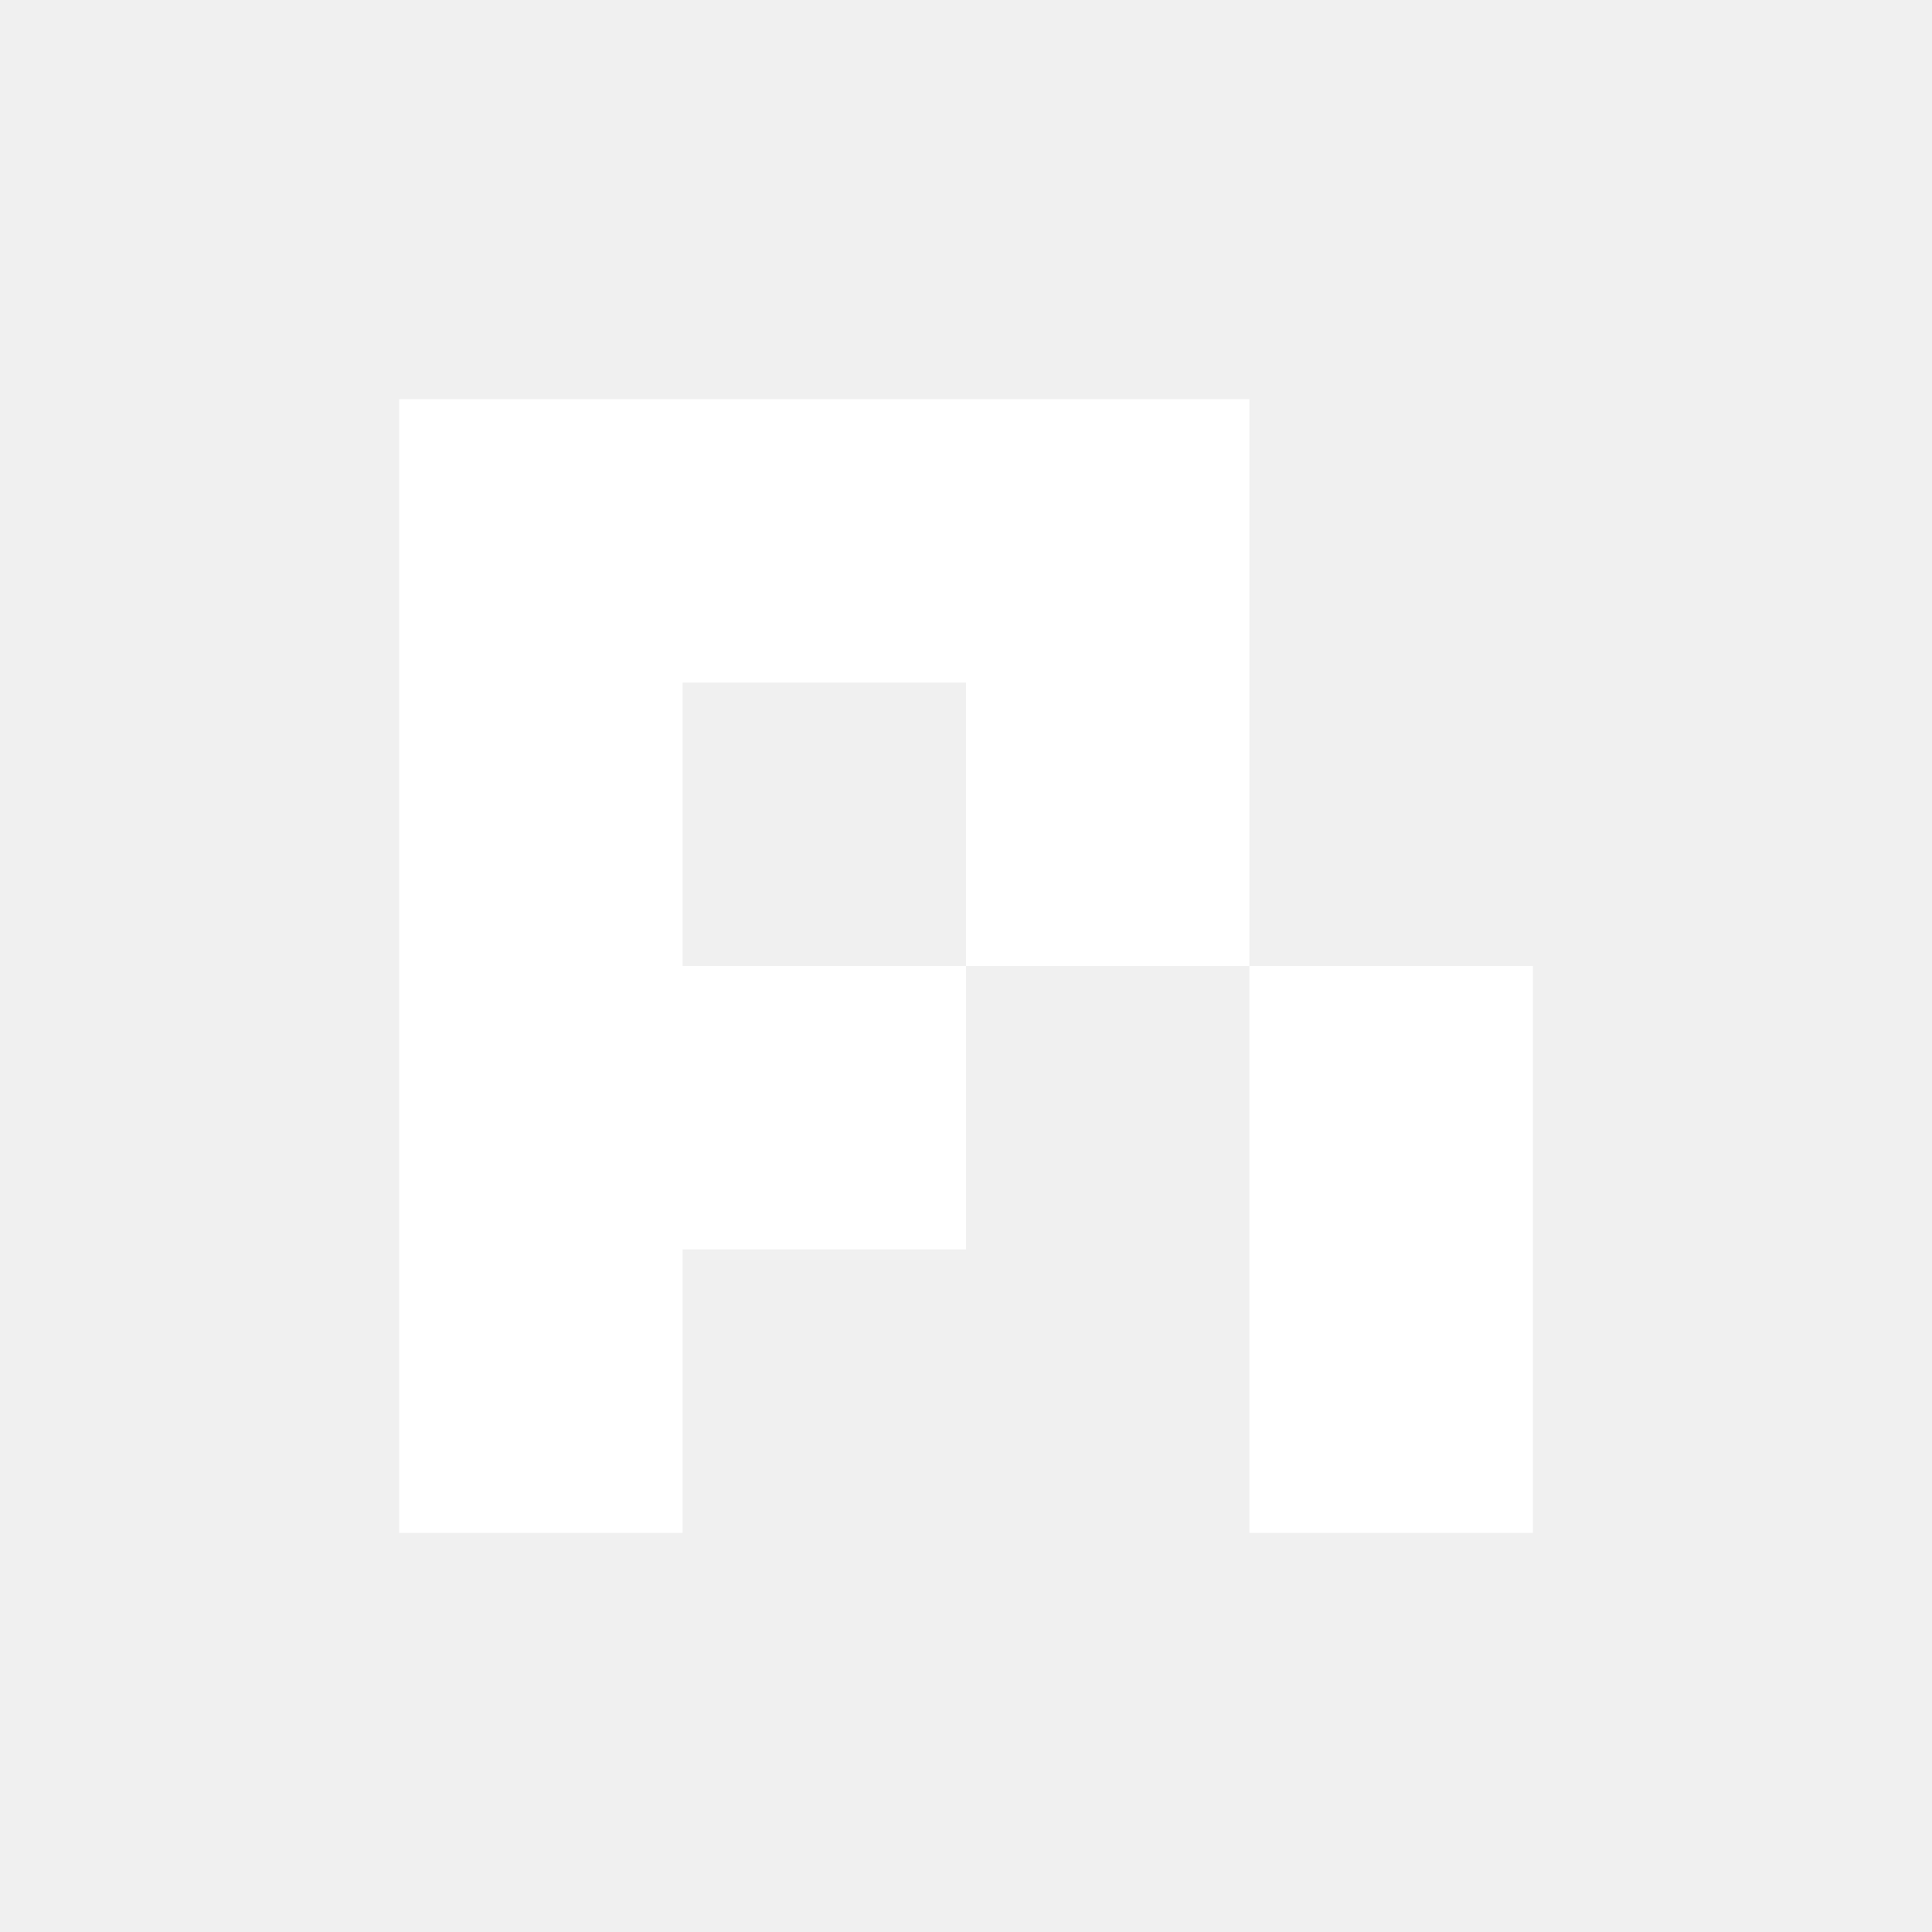
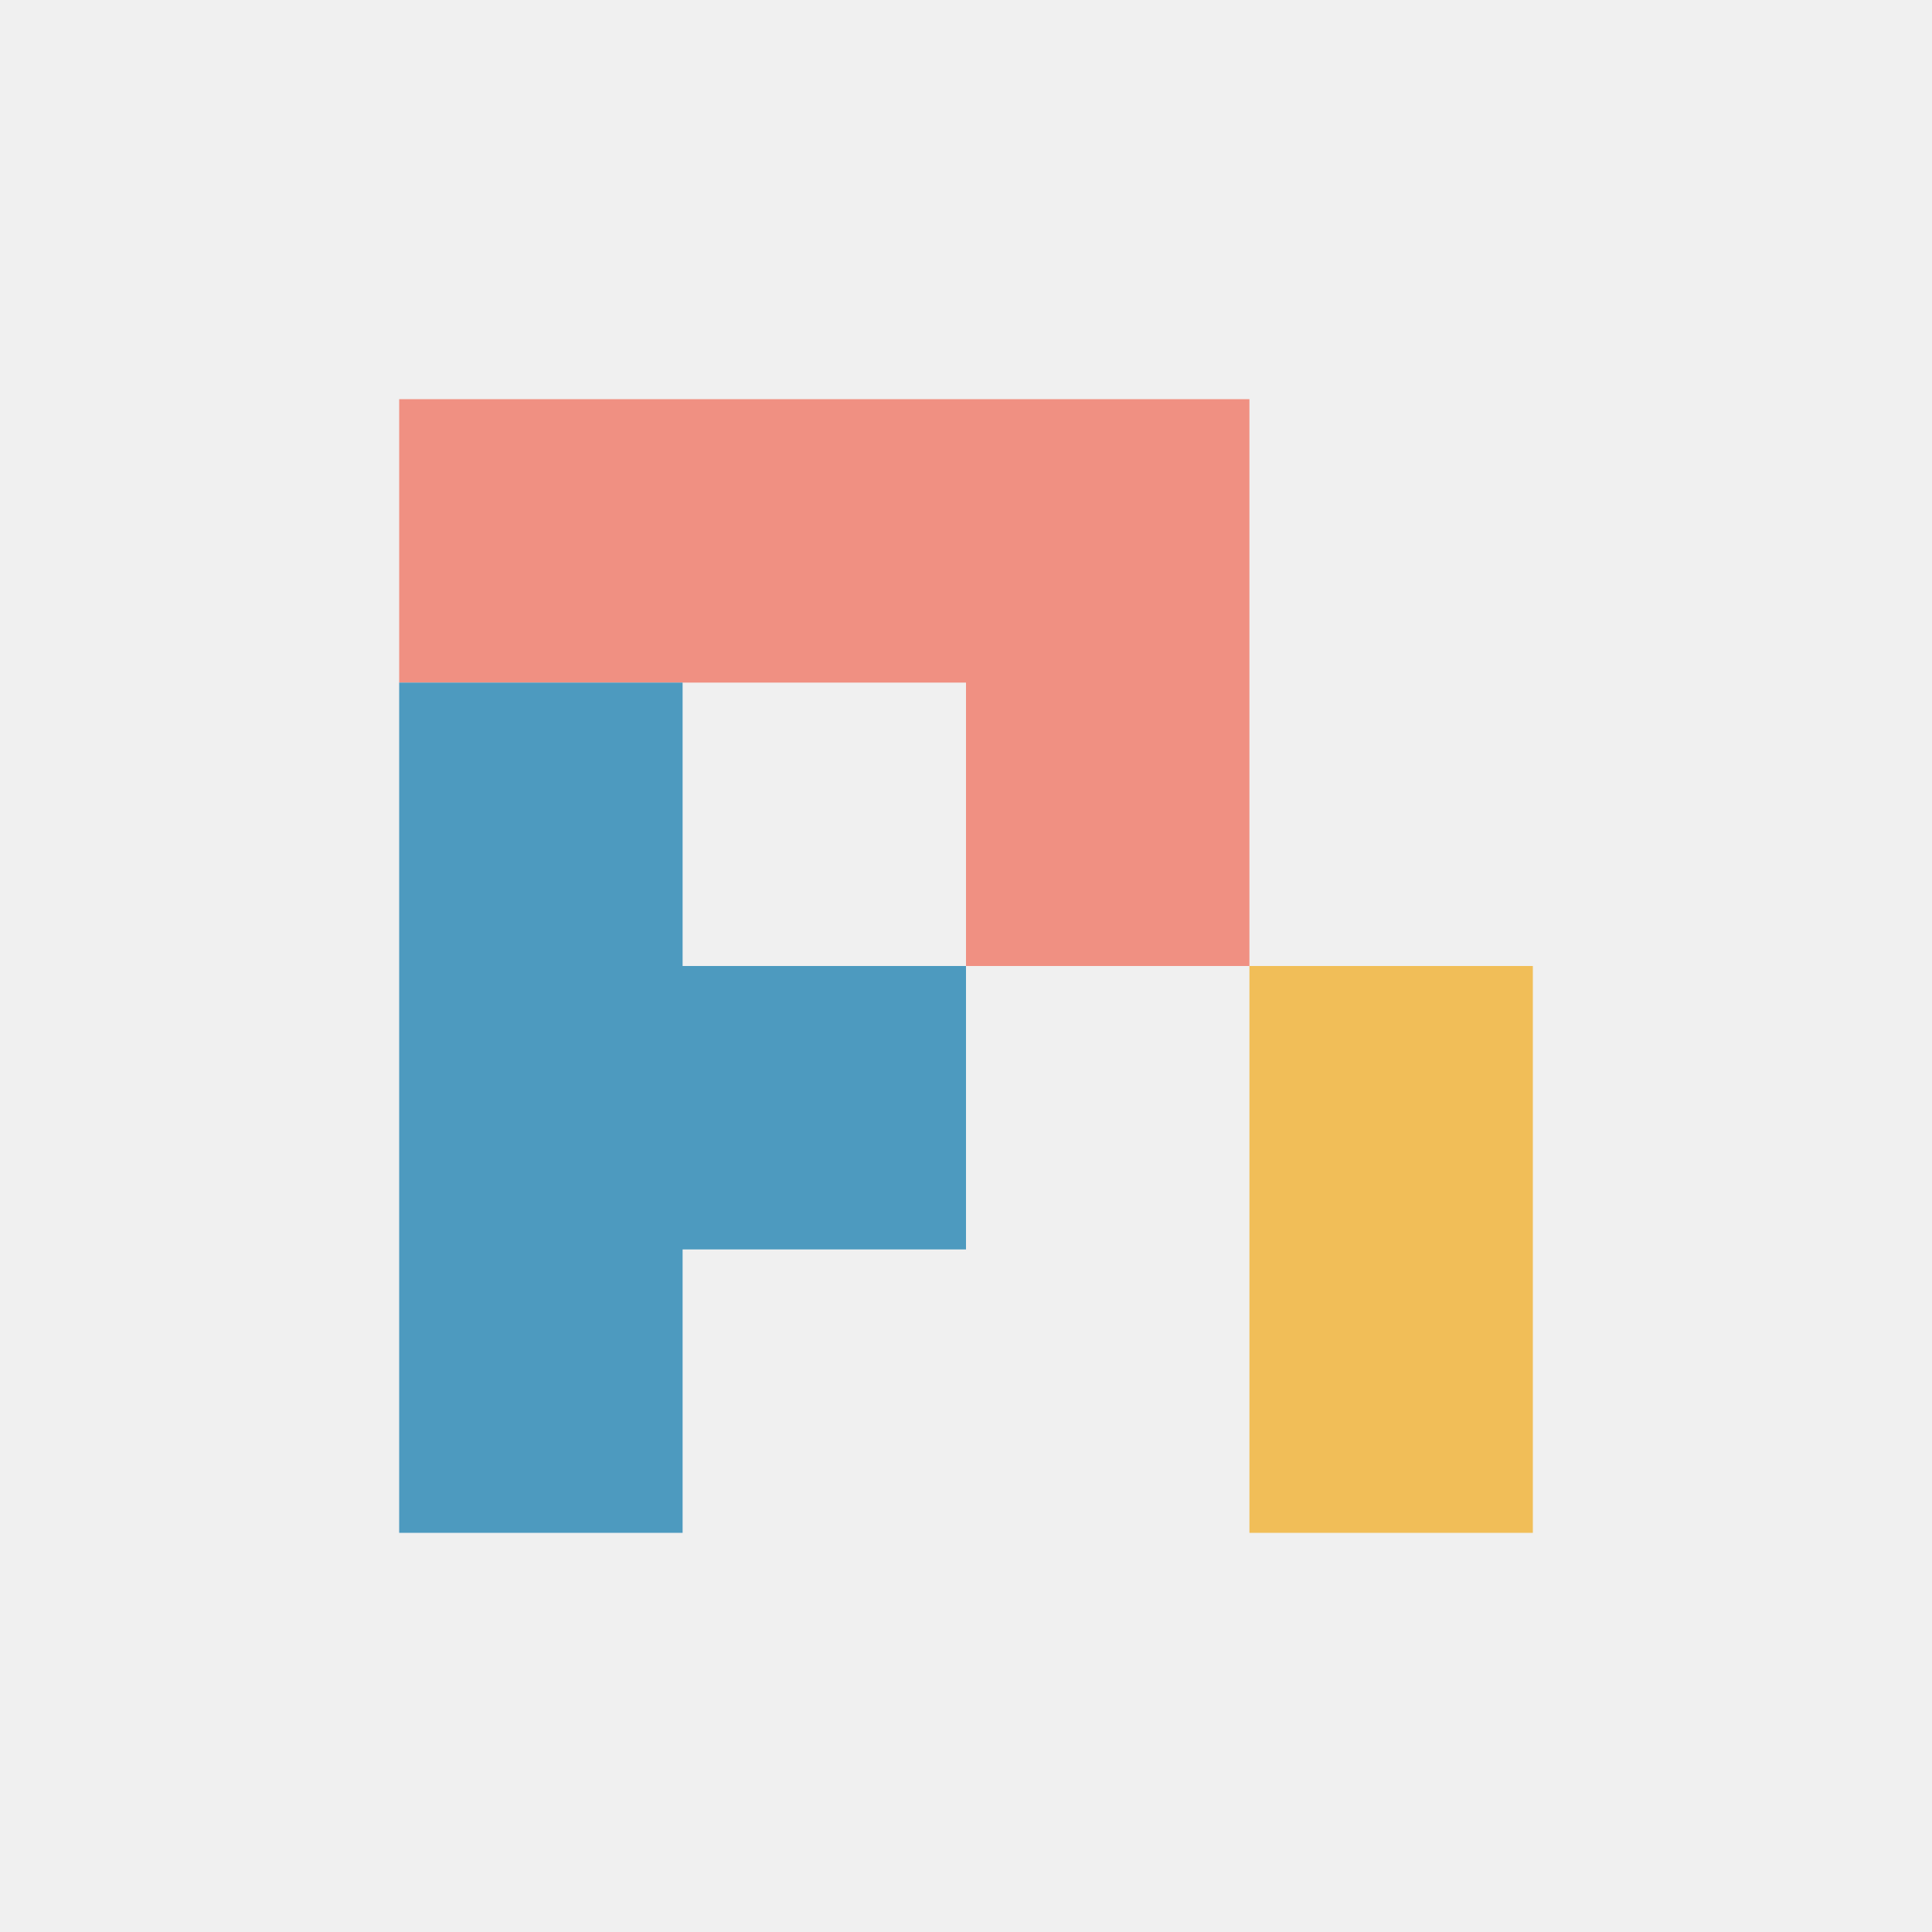
<svg xmlns="http://www.w3.org/2000/svg" viewBox="0 0 800 800">
-   <path fill="#fff" fill-rule="evenodd" d="M165.29 165.29 H517.36 V400 H400 V517.36 H282.65 V634.72 H165.29 Z M282.65 282.65 V400 H400 V282.65 Z" />
-   <path fill="#fff" d="M517.36 400 H634.72 V634.72 H517.36 Z" />
+   <path fill="#F09082" d="M165.29 165.29H517.36V400H400V282.65H165.29Z" />
+   <path fill="#4D9ABF" d="M165.29 282.65H282.65V400H400V517.36H282.65V634.72H165.29Z" />
+   <path fill="#F1BE58" d="M517.36 400H634.72V634.72H517.36Z" />
</svg>
